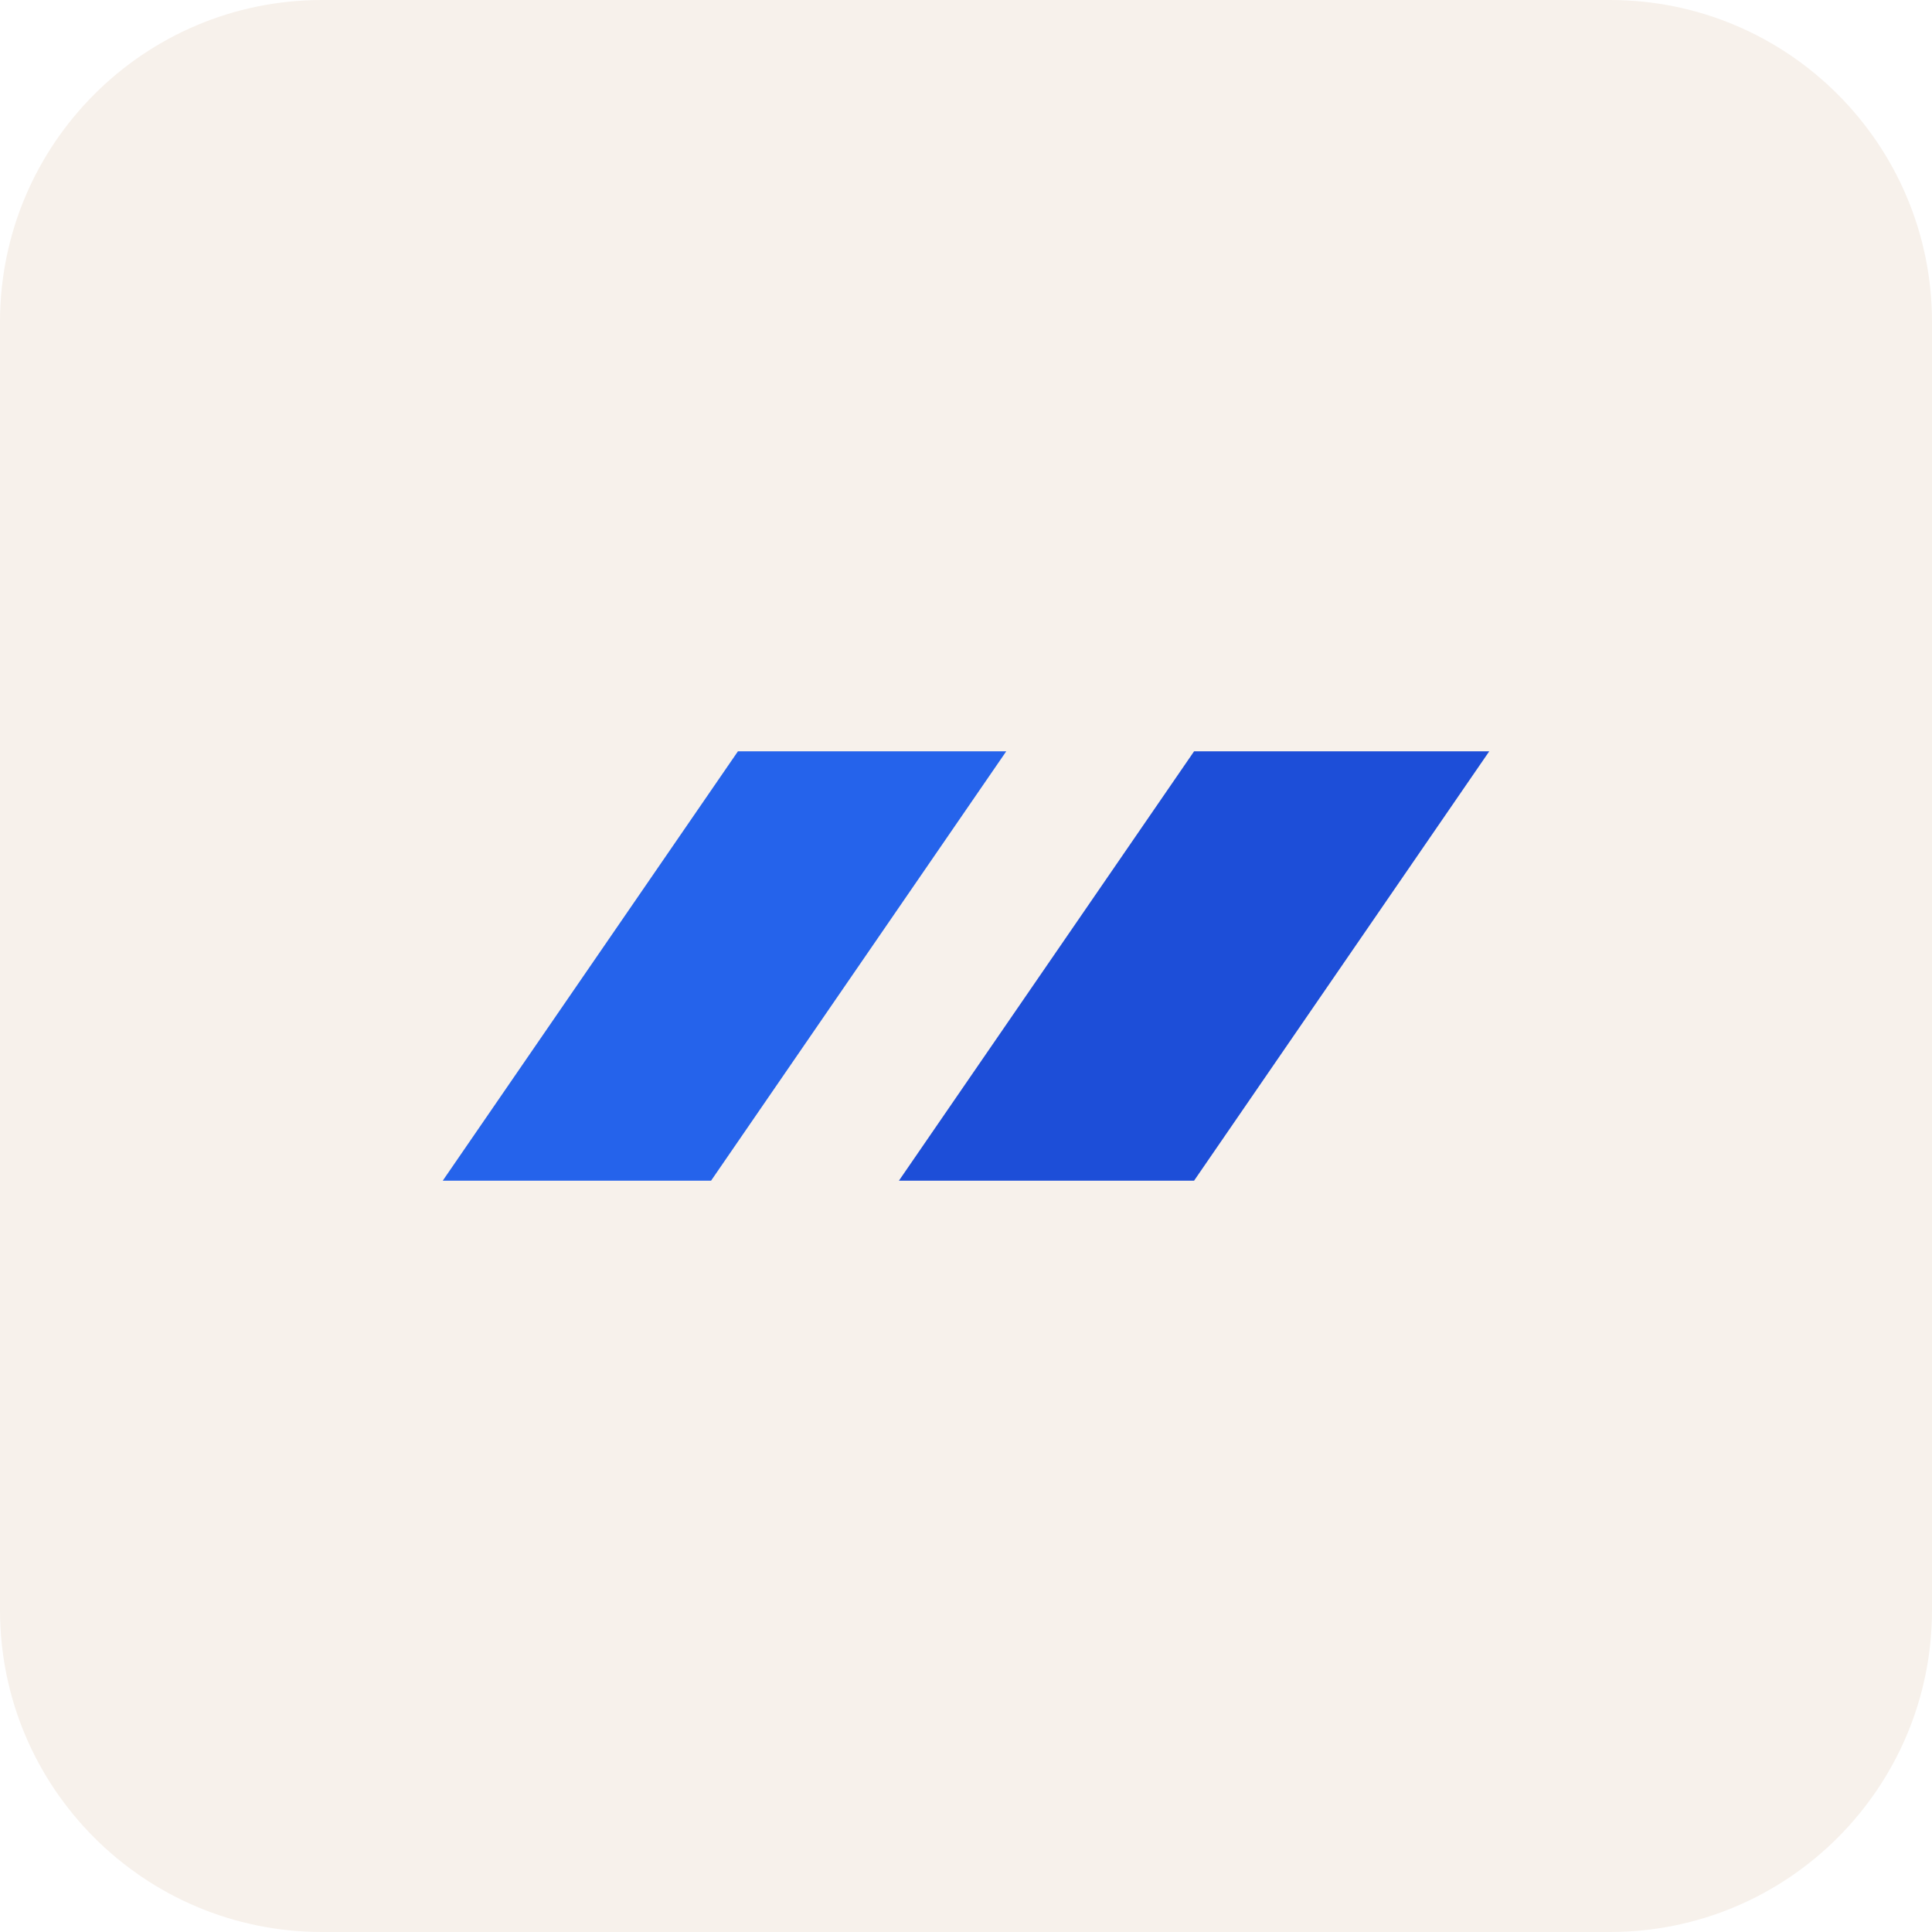
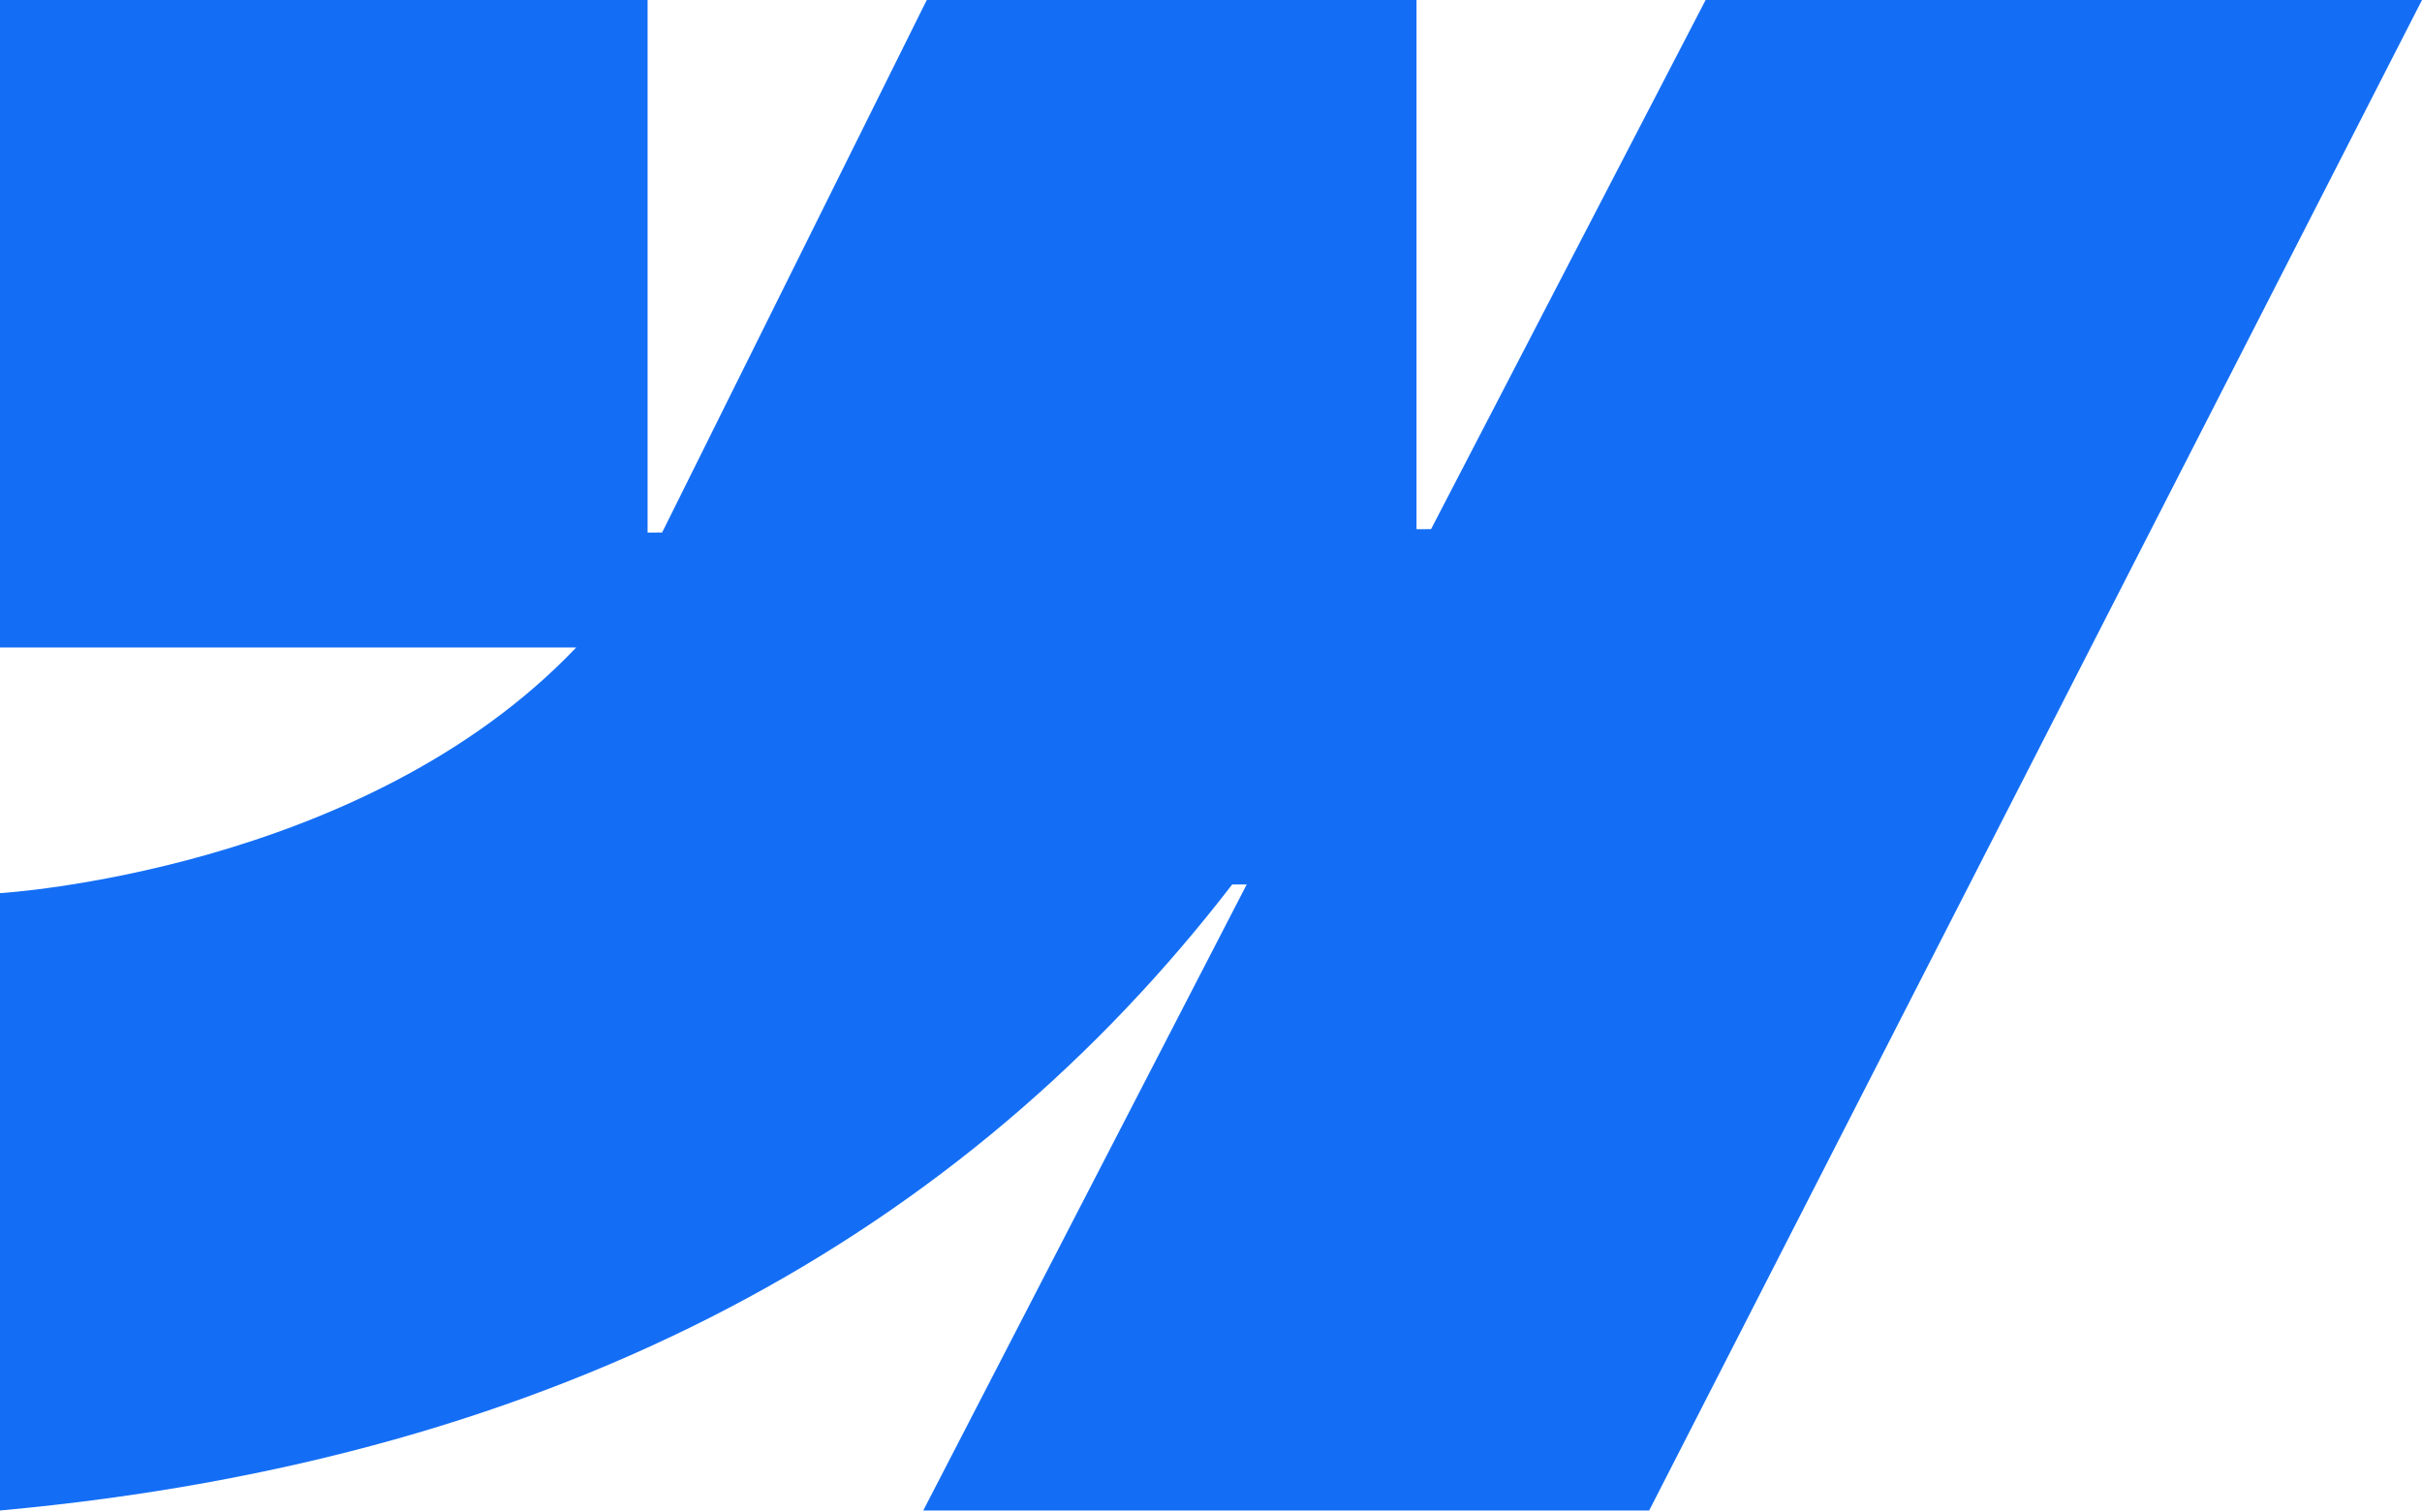
- <svg xmlns="http://www.w3.org/2000/svg" width="96" height="96" viewBox="0 0 96 96" fill="none">
-   <rect width="96" height="96" rx="16" fill="#F7F1EB" />
-   <path d="M22 58.667L36.667 37.333H50L35.333 58.667H22Z" fill="#2563EB" />
-   <path d="M44.667 58.667L59.333 37.333H74L59.333 58.667H44.667Z" fill="#1D4ED8" />
+ <svg xmlns="http://www.w3.org/2000/svg" viewBox="0 0 1080 674" width="1080" height="674" fill="none">
+   <path fill="#146EF5" fill-rule="evenodd" d="M1080 0 735.386 673.684H411.695l144.221-279.203h-6.471C430.464 548.934 252.942 650.61-.001 673.684v-275.34s161.814-9.557 256.938-109.568H-.001V.005H288.771V237.515l6.481-.026L413.254.005h218.39V236.009l6.482-.01L760.555 0H1080Z" clip-rule="evenodd" />
</svg>
